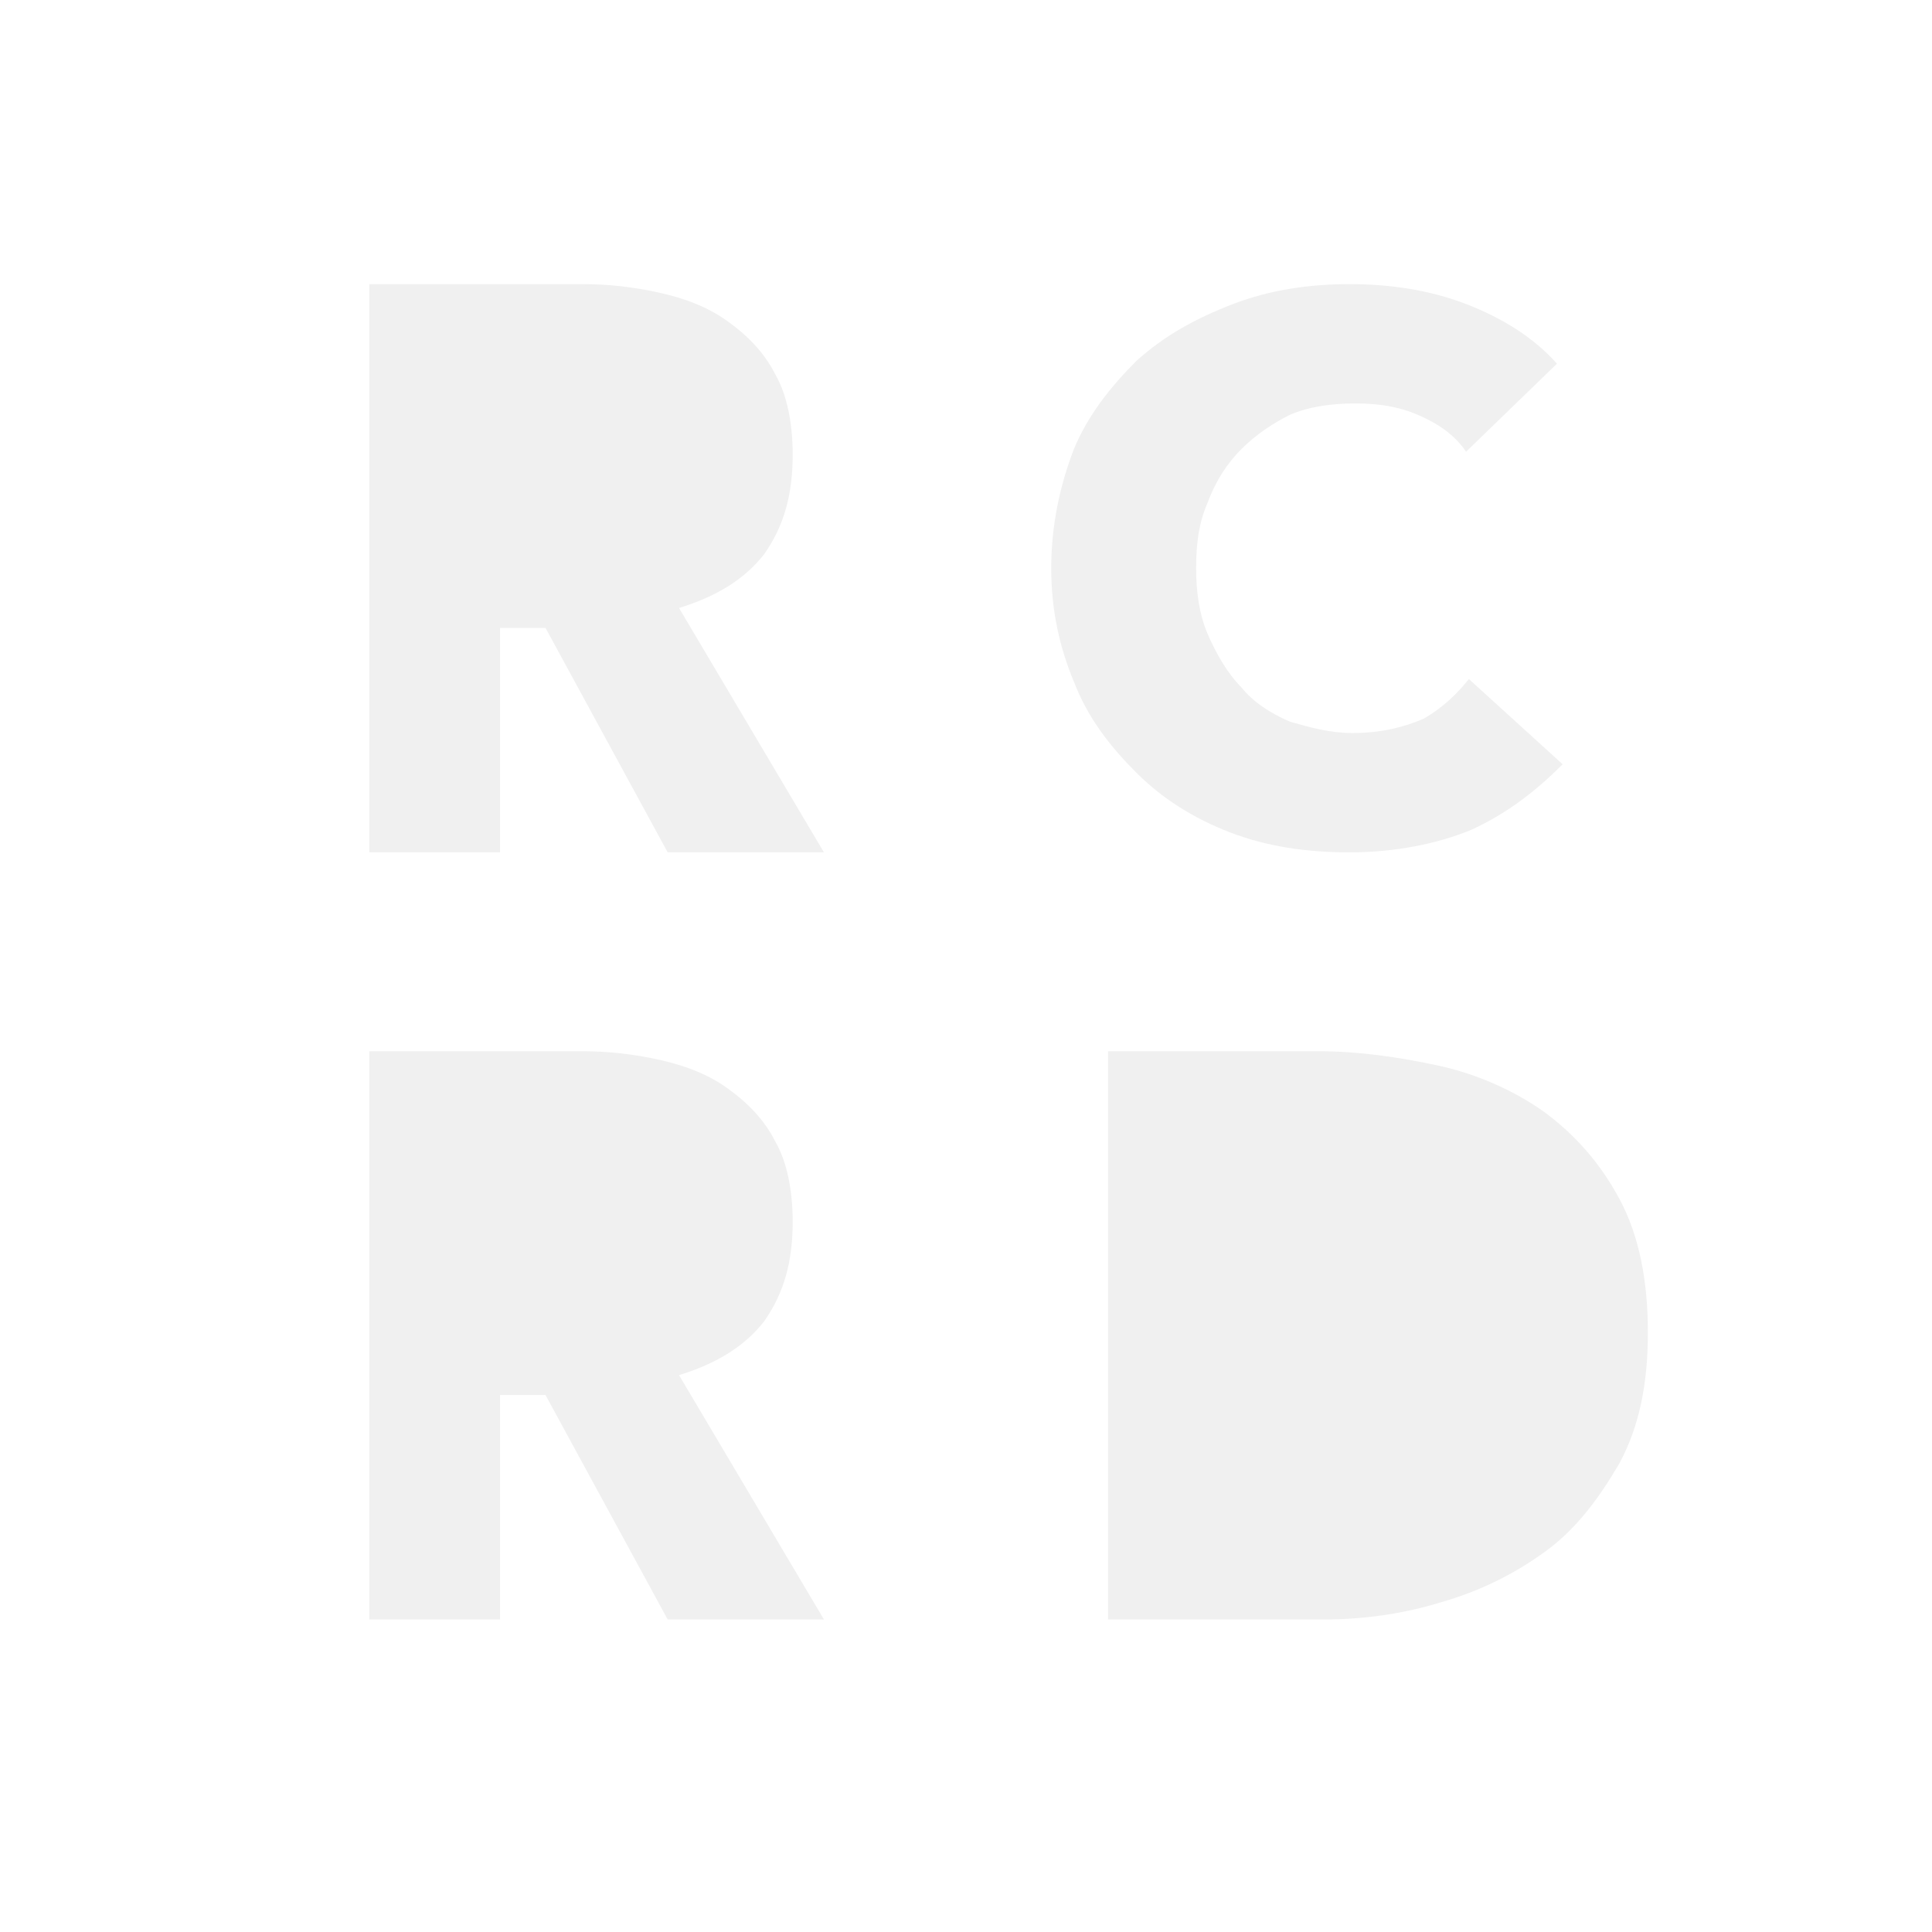
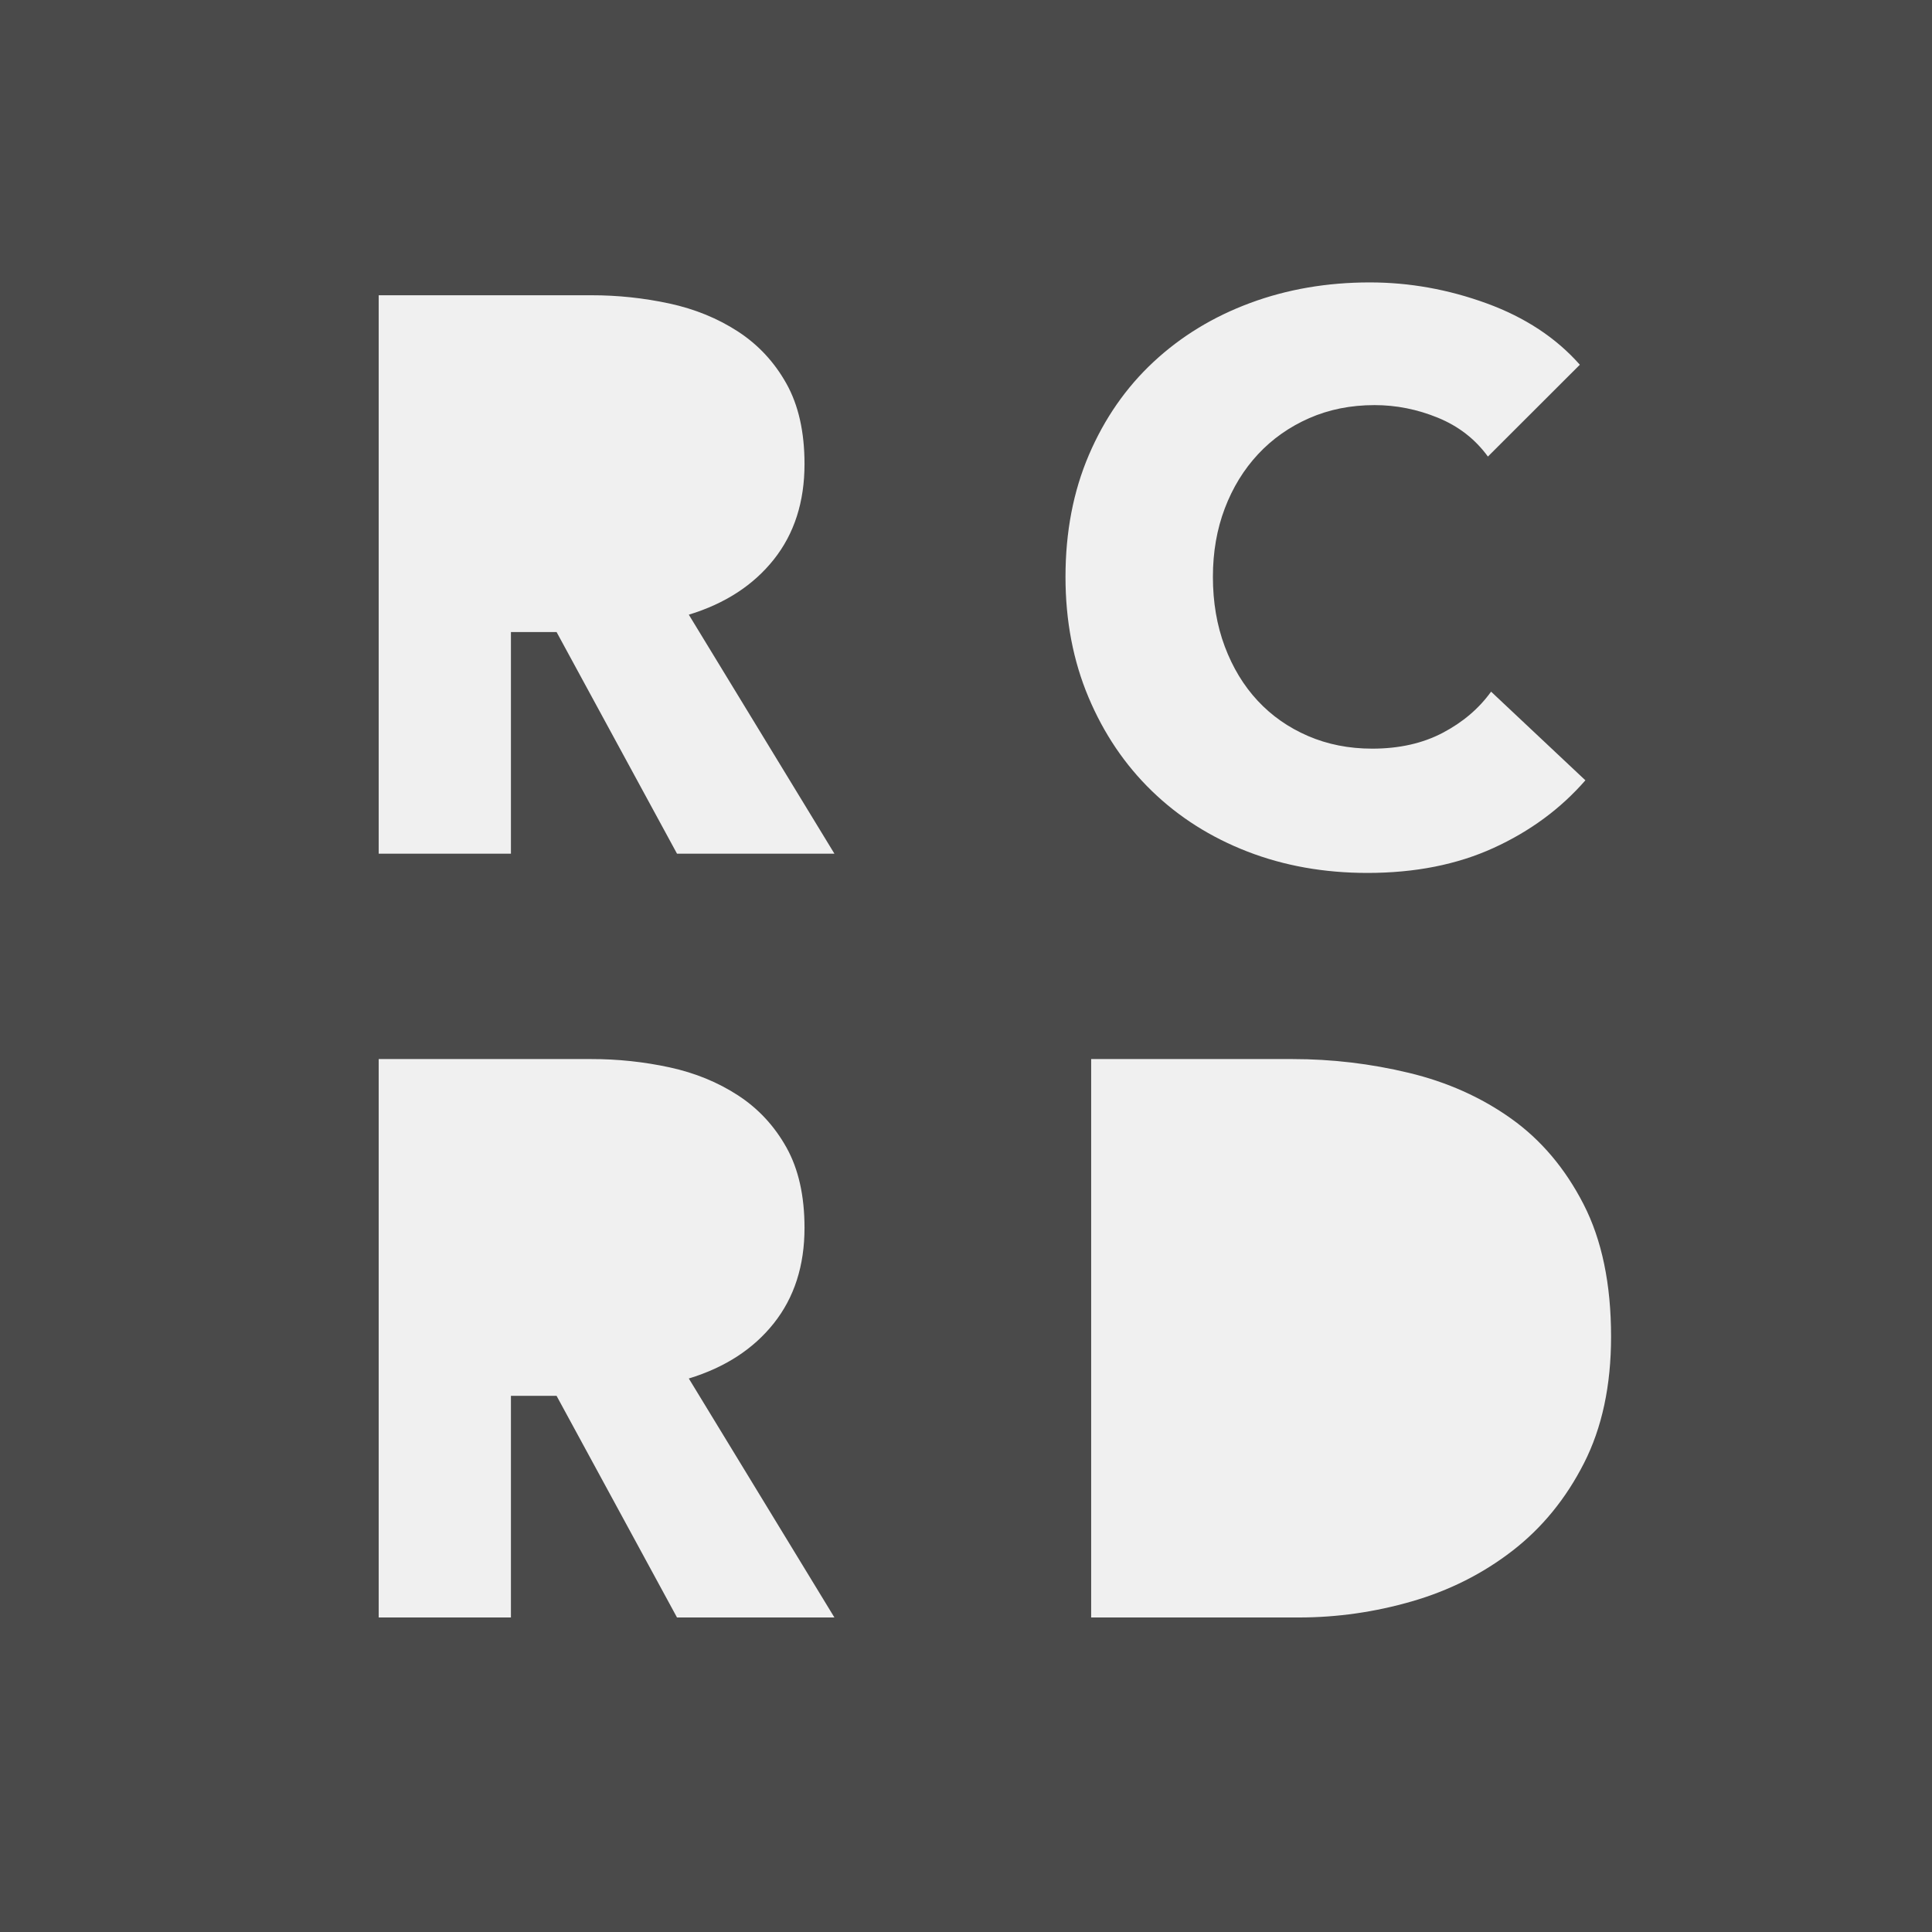
- <svg xmlns="http://www.w3.org/2000/svg" width="68" height="68">
-   <path d="M0 0h68v68H0V0zm23.5 30H29l-5.1-8.6c1.3-.4 2.3-1 3-1.9.7-1 1-2.1 1-3.5 0-1.1-.2-2.1-.6-2.8-.4-.8-1-1.4-1.7-1.9s-1.5-.8-2.4-1c-.9-.2-1.8-.3-2.7-.3H13v20h4.6v-7.9h1.6l4.3 7.9zM55 26.9l-3.3-3c-.4.5-.9 1-1.6 1.4-.7.3-1.5.5-2.5.5-.8 0-1.5-.2-2.2-.4-.7-.3-1.3-.7-1.7-1.2-.5-.5-.9-1.2-1.2-1.9-.3-.7-.4-1.5-.4-2.3 0-.9.1-1.6.4-2.3.3-.8.7-1.4 1.2-1.9s1.1-.9 1.7-1.2c.7-.3 1.5-.4 2.3-.4.8 0 1.5.1 2.2.4.7.3 1.3.7 1.7 1.3l3.2-3.1c-.8-.9-1.9-1.6-3.2-2.1-1.3-.5-2.7-.7-4.1-.7-1.4 0-2.8.2-4.1.7-1.3.5-2.4 1.1-3.4 2-.9.9-1.7 1.9-2.2 3.1-.5 1.3-.8 2.7-.8 4.2s.3 2.8.8 4c.5 1.3 1.3 2.3 2.2 3.2.9.9 2 1.6 3.3 2.1 1.3.5 2.7.7 4.2.7 1.6 0 3.1-.3 4.3-.8 1.3-.6 2.3-1.4 3.2-2.3zM23.5 57H29l-5.1-8.6c1.3-.4 2.3-1 3-1.9.7-1 1-2.1 1-3.5 0-1.1-.2-2.1-.6-2.8-.4-.8-1-1.4-1.7-1.9s-1.5-.8-2.4-1c-.9-.2-1.8-.3-2.7-.3H13v20h4.6v-7.9h1.6l4.3 7.9zM58 46.9c0-1.8-.3-3.4-1-4.7-.7-1.3-1.6-2.3-2.7-3.1-1-.7-2.3-1.3-3.7-1.6-1.4-.3-2.8-.5-4.2-.5H39v20h7.6c1.4 0 2.8-.2 4.1-.6 1.4-.4 2.6-1 3.7-1.8s1.9-1.9 2.6-3.1c.7-1.3 1-2.8 1-4.6z" fill="#FFF" />
+ <svg xmlns="http://www.w3.org/2000/svg" width="300" height="300">
+   <path d="M0 0h300v300H0V0zm105.125 132.558h24.443l-22.61-37.11c5.622-1.714 10.022-4.572 13.2-8.572 3.177-4.001 4.766-8.94 4.766-14.82 0-4.98-.937-9.144-2.811-12.492-1.874-3.347-4.38-6.042-7.517-8.083-3.137-2.041-6.68-3.49-10.633-4.348a57.193 57.193 0 0 0-12.16-1.286H58.804v86.711h20.533V98.143h7.088l18.7 34.415zm141.054-11.39L231.535 107.4c-1.887 2.622-4.39 4.752-7.507 6.391-3.118 1.64-6.769 2.459-10.953 2.459-3.61 0-6.933-.656-9.968-1.967-3.036-1.311-5.641-3.134-7.815-5.47-2.174-2.335-3.877-5.142-5.107-8.42-1.231-3.277-1.846-6.883-1.846-10.816 0-3.851.615-7.395 1.846-10.632 1.23-3.237 2.953-6.043 5.168-8.42 2.216-2.376 4.861-4.24 7.938-5.592 3.077-1.352 6.461-2.028 10.153-2.028 3.364 0 6.646.655 9.845 1.966 3.2 1.311 5.784 3.319 7.753 6.023l14.276-14.258c-3.692-4.18-8.512-7.354-14.46-9.526-5.948-2.171-12-3.257-18.152-3.257-6.646 0-12.84 1.065-18.583 3.196-5.743 2.13-10.748 5.182-15.014 9.157-4.267 3.974-7.61 8.788-10.03 14.442-2.42 5.654-3.63 11.964-3.63 18.93 0 6.8 1.19 13.028 3.568 18.682 2.38 5.654 5.661 10.51 9.846 14.566 4.184 4.056 9.127 7.19 14.829 9.402 5.702 2.213 11.917 3.32 18.644 3.32 7.384 0 13.907-1.291 19.568-3.873 5.66-2.58 10.42-6.084 14.275-10.509zM105.125 251.162h24.443l-22.61-37.11c5.622-1.714 10.022-4.572 13.2-8.573 3.177-4 4.766-8.94 4.766-14.819 0-4.98-.937-9.145-2.811-12.492-1.874-3.348-4.38-6.042-7.517-8.083-3.137-2.042-6.68-3.49-10.633-4.348a57.193 57.193 0 0 0-12.16-1.286H58.804v86.71h20.533v-34.414h7.088l18.7 34.415zm145.041-43.6c0-8.166-1.425-15.024-4.275-20.576-2.85-5.552-6.595-9.982-11.236-13.288-4.641-3.307-9.934-5.675-15.877-7.104a77.068 77.068 0 0 0-18.076-2.143h-31.267v86.71h32.244c5.944 0 11.806-.836 17.587-2.51 5.781-1.674 10.972-4.286 15.572-7.838 4.6-3.552 8.305-8.083 11.114-13.595 2.81-5.511 4.214-12.063 4.214-19.657z" fill="#4A4A4A" fill-rule="evenodd" />
</svg>
